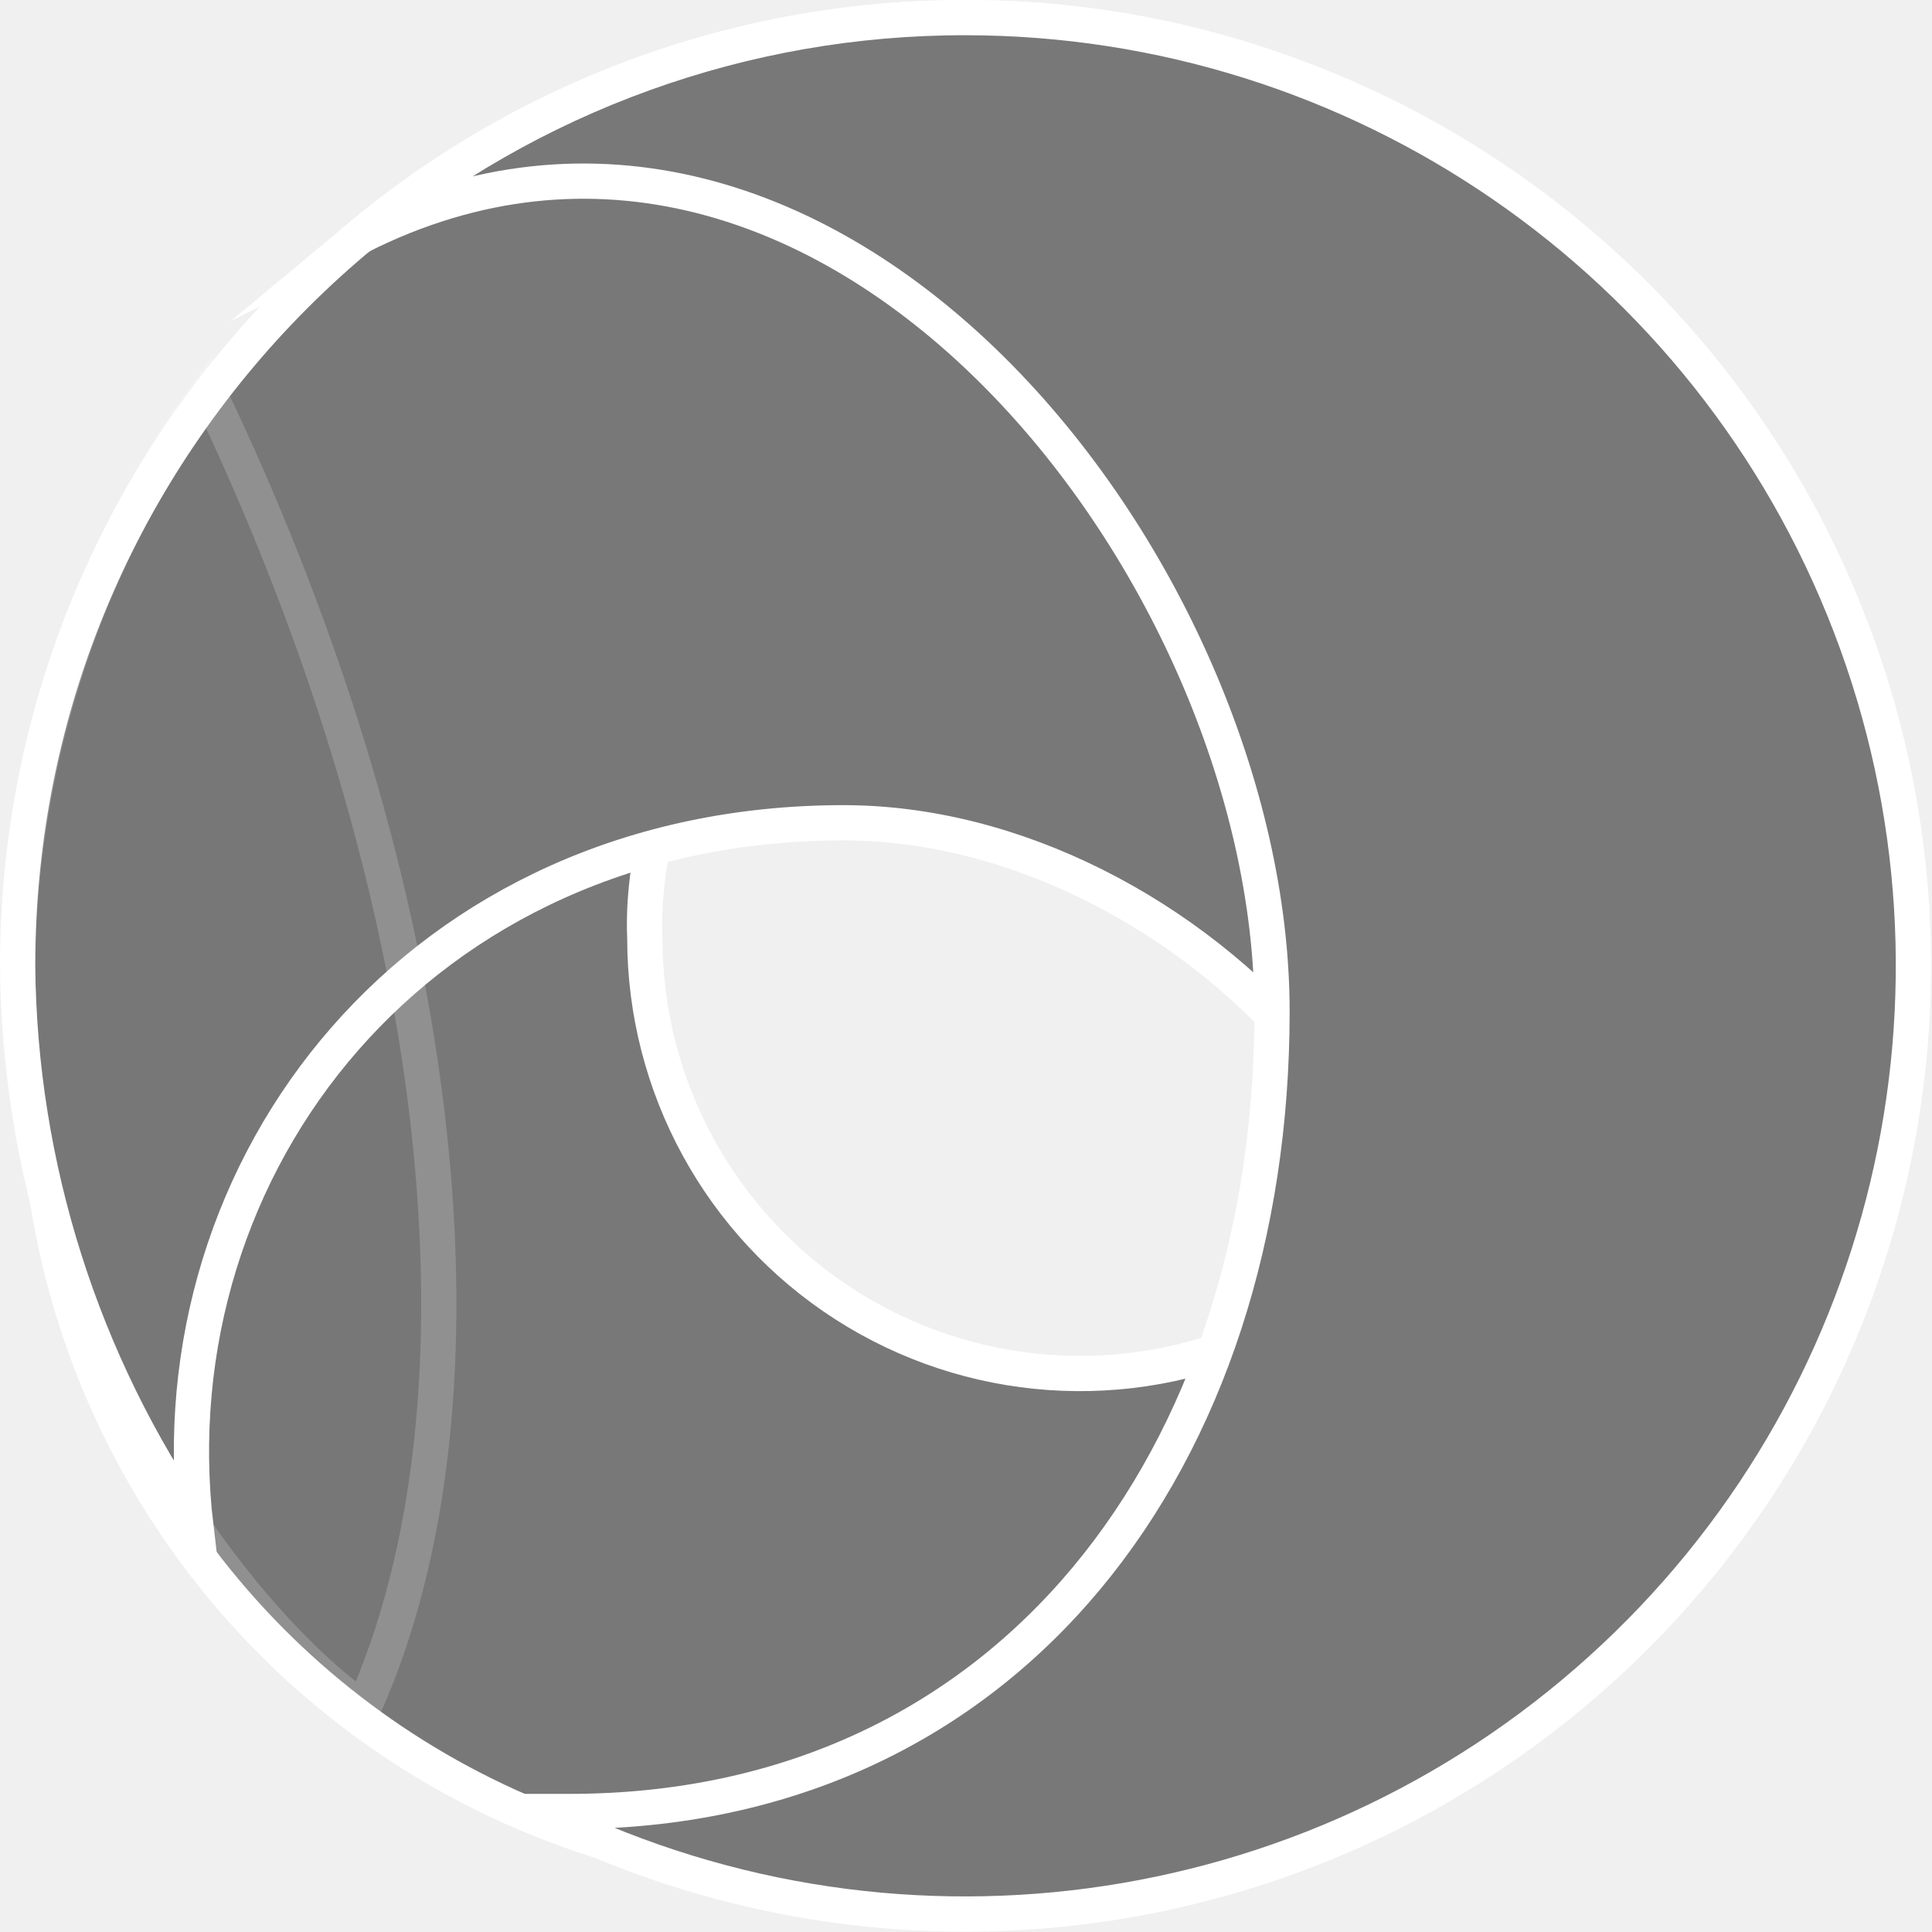
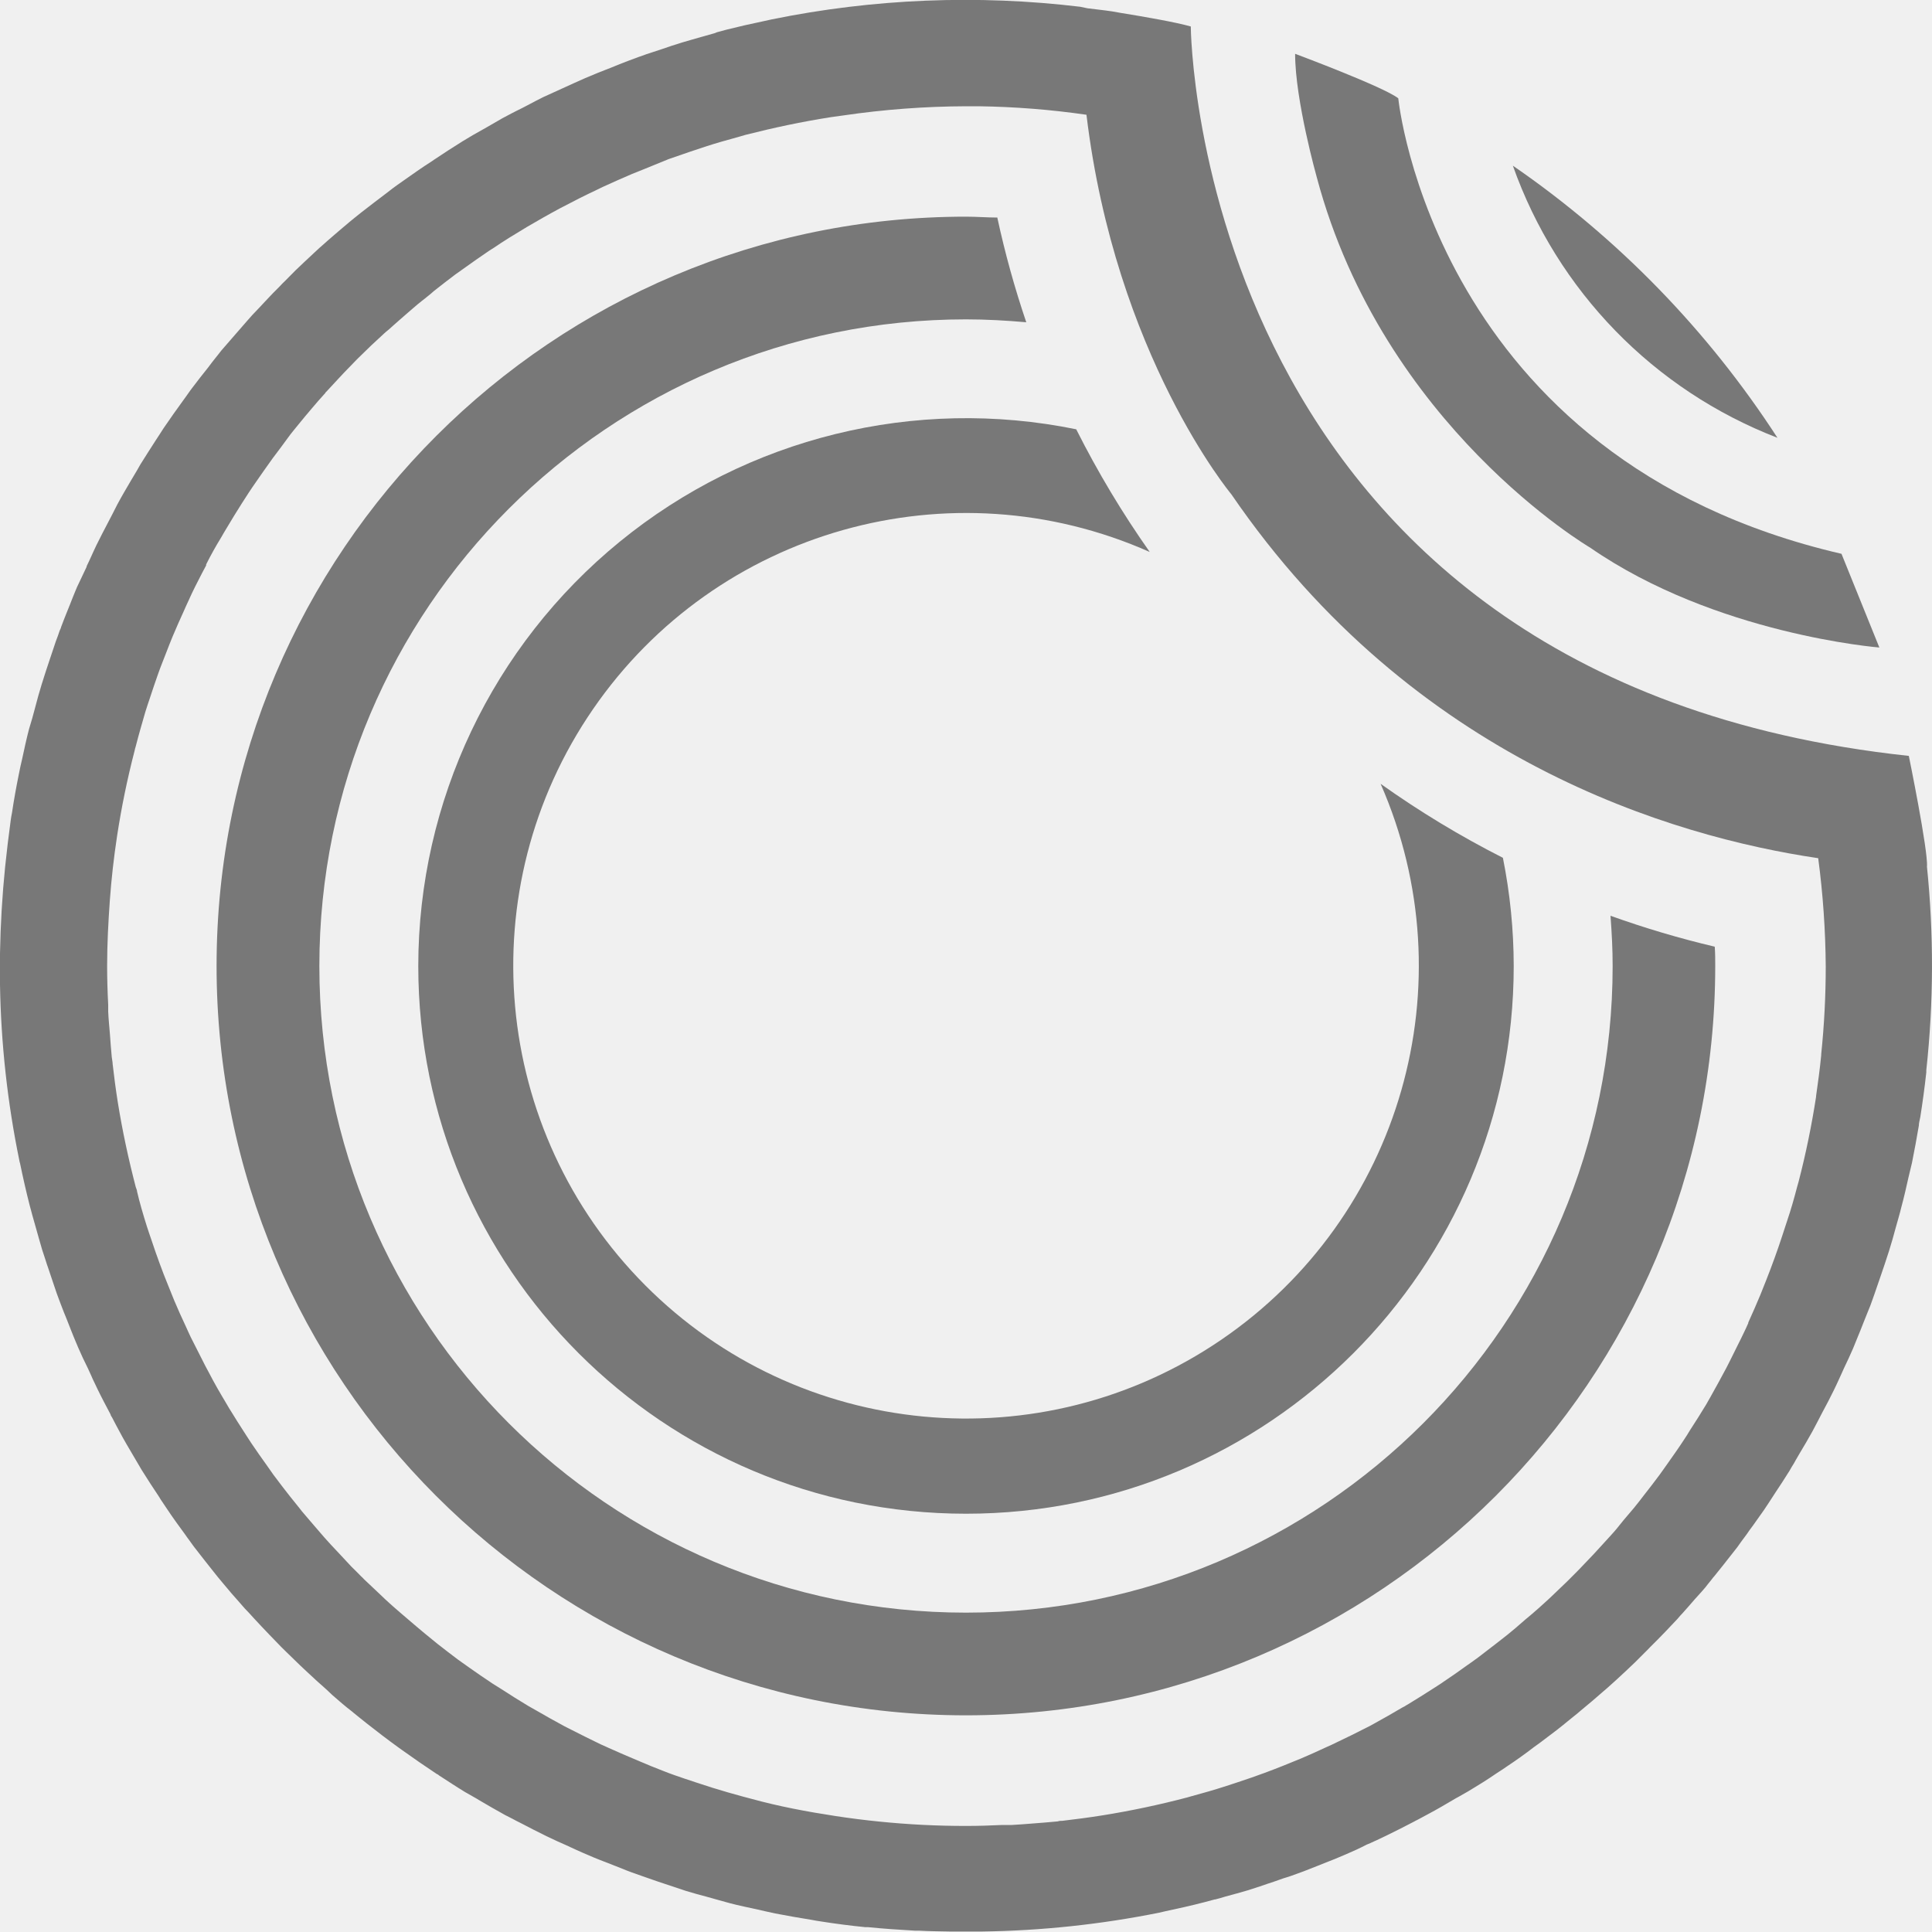
- <svg xmlns="http://www.w3.org/2000/svg" viewBox="0 0 54.83 54.83">
+ <svg xmlns="http://www.w3.org/2000/svg" viewBox="0 0 200 200">
  <defs>
-     <style>.cls-1{isolation:isolate;}.cls-2,.cls-3{fill:#787878;stroke:#fff;stroke-miterlimit:10;}.cls-3{opacity:0.2;mix-blend-mode:overlay;}</style>
+     <style>.cls-1{fill:#787878;}</style>
  </defs>
-   <g class="cls-1">
-     <g id="Calque_1" data-name="Calque 1">
-       <path class="cls-2" d="M50.89,59.23c-.27-5.94,5.57-14.56,9.36-18.62a23.07,23.07,0,0,0-3.35-.25,22.76,22.76,0,1,0,0,45.51c6.57,0,7.33-11,11.48-15.42A12.35,12.35,0,0,1,50.89,59.23Z" transform="translate(-32.59 -32.59)" />
-       <path class="cls-2" d="M56.53,55.94c9.67,0,19.91,10.33,16.18,20.9C75,72.87,86.33,64.91,86.33,60c0-14.86-11.46-26.91-26.33-26.91A26.91,26.91,0,0,0,33.09,60a28.5,28.5,0,0,0,5.06,15.94C36.94,65.63,44.5,55.94,56.53,55.94Z" transform="translate(-32.59 -32.59)" />
-       <path class="cls-2" d="M60,33.09A26.79,26.79,0,0,0,42.8,39.3c13.28-6.69,25.89,9.4,25.89,22S61.31,84,48.75,84c-.32,0-.63,0-.94,0A26.91,26.91,0,1,0,60,33.09Z" transform="translate(-32.59 -32.59)" />
-       <path class="cls-3" d="M38.5,43.7C45.35,58,46.83,72.35,42.9,81.08c-2.68-1.78-9.81-9.51-9.81-21.21A28,28,0,0,1,38.5,43.7Z" transform="translate(-32.59 -32.59)" />
+   <g id="Calque_2" data-name="Calque 2">
+     <g id="Calque_1-2" data-name="Calque 1">
+       <g id="Logo">
+         <path class="cls-1" d="M184,45.32a100.65,100.65,0,0,0-27.39-28.17A47,47,0,0,0,184,45.32" />
+         <path class="cls-1" d="M43.3,100a56.7,56.7,0,1,0,113.4,0,57.33,57.33,0,0,0-1.12-11.2,99.55,99.55,0,0,1-12.66-7.66,46.87,46.87,0,1,1-23.9-24,100.15,100.15,0,0,1-7.61-12.7A56.74,56.74,0,0,0,43.3,100" />
+         <path class="cls-1" d="M164.61,56.69c13,9,29.94,10.34,29.94,10.34l-3.92-9.7c-42.2-9.77-45.88-47.15-45.88-47.15C143.27,9,134.07,5.57,134.07,5.57c0,4.83,2.25,12.81,2.25,12.81,6.88,25.77,28.29,38.31,28.29,38.31" />
+         <path class="cls-1" d="M189,100.06a88,88,0,0,1-.47,9.08s0,.07,0,.11c-.14,1.42-.33,2.81-.53,4.21a.15.15,0,0,0,0,.07s0,0,0,0a88.79,88.79,0,0,1-1.8,8.76l-.18.64c-.3,1.15-.62,2.28-1,3.4-.16.52-.34,1-.5,1.53-.26.81-.54,1.6-.82,2.38s-.57,1.54-.87,2.3c-.2.51-.4,1-.61,1.53-.4.95-.81,1.9-1.24,2.84l0,.06c-.13.28-.25.57-.39.85-.47,1-1,2-1.48,3-.13.25-.25.51-.38.75-.53,1-1.08,2-1.64,3l-.46.81c-.55.92-1.13,1.82-1.71,2.72-.19.32-.39.64-.6.95-.54.83-1.11,1.63-1.68,2.44-.27.38-.54.77-.81,1.14-.53.71-1.06,1.41-1.6,2.09-.36.47-.72.94-1.09,1.39s-1,1.15-1.45,1.73-.92,1.09-1.4,1.61-.85.93-1.28,1.4l-1.45,1.52-.36.37q-.51.51-1,1l-1.4,1.34c-.29.27-.57.55-.87.81l-.72.65c-.42.37-.85.74-1.29,1.1s-.92.82-1.4,1.2l-.46.38c-.37.3-.74.58-1.11.87-.65.5-1.29,1-1.95,1.5l-.29.21c-.28.21-.58.41-.86.61-.8.58-1.6,1.14-2.41,1.68l-.29.2-.54.35c-.92.59-1.85,1.18-2.79,1.75-.15.08-.3.18-.45.27l-.18.09c-1,.59-2,1.16-3,1.71-.24.14-.49.27-.74.39-1,.52-2,1-3,1.48-.39.2-.78.37-1.18.55-.85.4-1.71.78-2.57,1.15l-1.82.74c-.67.27-1.33.52-2,.77-.89.33-1.79.64-2.7.94l-1.22.4c-1.23.4-2.48.76-3.75,1.1l-.27.08c-2.88.76-5.84,1.39-8.84,1.87-1.39.22-2.76.4-4.12.56-.17,0-.33,0-.48.06-.89.09-1.76.15-2.63.22-.71.05-1.41.12-2.11.15l-1,0c-1.24.06-2.48.1-3.72.1a88.07,88.07,0,0,1-9-.45c-1.51-.15-3-.34-4.52-.57-3-.46-5.87-1-8.71-1.78l-.87-.23c-1.07-.29-2.12-.59-3.18-.92l-1.73-.56c-.74-.24-1.47-.49-2.19-.74s-1.65-.63-2.46-.95L66,182.24c-1-.42-2-.85-3-1.3a1.66,1.66,0,0,1-.24-.11l-.56-.25c-1-.49-2.06-1-3.08-1.53l-.69-.35c-1-.54-2-1.1-3-1.68l-.74-.42c-.94-.56-1.87-1.15-2.78-1.74l-.91-.57c-.83-.55-1.66-1.12-2.48-1.7l-1.11-.79c-.71-.53-1.42-1.08-2.11-1.62L44,169.12c-.6-.49-1.18-1-1.75-1.48s-1.07-.92-1.6-1.38-.94-.86-1.4-1.3l-1.57-1.48a2.83,2.83,0,0,0-.3-.3c-.35-.35-.68-.7-1-1L35,160.7l-.76-.81-.66-.73c-.38-.43-.75-.87-1.13-1.31l-1.18-1.38c-.12-.15-.24-.32-.37-.47L30,154.88c-.5-.64-1-1.28-1.48-1.93l-.22-.29-.61-.87c-.58-.8-1.14-1.61-1.69-2.42-.05-.09-.12-.17-.17-.26l-.35-.54c-.61-.94-1.2-1.87-1.78-2.82l-.24-.41-.1-.17c-.6-1-1.18-2-1.74-3.09-.12-.21-.24-.44-.36-.67-.52-1-1-2-1.52-3-.17-.35-.33-.72-.49-1.07-.42-.89-.82-1.78-1.2-2.68l-.69-1.71c-.29-.7-.56-1.41-.82-2.12s-.61-1.69-.89-2.55c-.16-.45-.31-.91-.46-1.37-.37-1.18-.72-2.36-1-3.56,0-.16-.1-.32-.14-.48-.75-2.88-1.38-5.8-1.86-8.79-.21-1.32-.38-2.63-.53-3.94,0-.23-.07-.47-.09-.71-.08-.79-.13-1.57-.19-2.36s-.15-1.58-.18-2.37c0-.24,0-.48,0-.7-.07-1.32-.11-2.65-.11-4,0-2.28.12-4.54.28-6.78s.41-4.44.75-6.68a88.12,88.12,0,0,1,1.81-8.81,3.9,3.9,0,0,1,.12-.46c.31-1.22.66-2.41,1-3.59.14-.46.3-.92.45-1.37.28-.86.57-1.71.87-2.56s.54-1.41.81-2.12.45-1.15.68-1.72c.38-.9.77-1.79,1.18-2.68.16-.36.32-.73.49-1.08.44-1,.91-1.9,1.39-2.83.14-.27.28-.54.42-.79a1,1,0,0,1,0-.1c.5-1,1-1.89,1.57-2.82.18-.31.35-.62.54-.92.52-.89,1.07-1.76,1.61-2.62L25.75,51c.51-.78,1.06-1.54,1.59-2.31.31-.42.6-.86.91-1.28.49-.66,1-1.31,1.49-2s.79-1,1.19-1.51.9-1.08,1.34-1.61.93-1.08,1.41-1.61c0-.06.1-.12.14-.17.37-.41.76-.82,1.13-1.22s.93-1,1.4-1.47l.6-.62.82-.8c.44-.44.9-.87,1.36-1.29s.74-.71,1.12-1l.49-.44c.4-.37.83-.72,1.23-1.08.57-.48,1.13-1,1.7-1.44l.22-.17c.34-.28.7-.55,1-.83.74-.58,1.48-1.17,2.25-1.74l0,0,.79-.56c.91-.65,1.82-1.3,2.76-1.93l.45-.28c1-.69,2.1-1.36,3.17-2l.14-.08.07-.05c1.13-.66,2.28-1.32,3.44-1.94l.35-.18c1.11-.59,2.22-1.15,3.35-1.68l.74-.36c1-.46,2-.9,3-1.33l1.37-.55,2.45-1,2.2-.76,1.72-.57c1-.33,2.12-.64,3.18-.93l.86-.25C80.09,13.22,83,12.6,86,12.13l1.3-.18h0A89.48,89.48,0,0,1,100,11l1.31,0h0a86.44,86.44,0,0,1,11.16.88c3,24.92,15,39.29,15,39.29,18.88,27.59,45.75,35.45,60.75,37.67A90,90,0,0,1,189,100.06Zm10.48-10.34h0c.13-1.66-1.88-11.47-1.88-11.47-73.95-7.93-74.33-75.51-74.33-75.51-1.59-.45-4.76-1-7.35-1.42v0l-.79-.14c-.85-.13-1.69-.21-2.54-.32L111.82.7h0A100.16,100.16,0,0,0,79.92,2l-1,.22c-1.25.26-2.48.54-3.71.85l-1,.27L74,3.43l-1.46.41c-.63.19-1.25.35-1.87.54l-1.11.35-1,.34-1.67.55c-.25.1-.51.18-.76.27L65,6.31c-.58.21-1.14.45-1.71.68l-1.4.55-.19.08-1.13.47c-.79.34-1.57.71-2.35,1.06l-2,.91c-.95.47-1.88,1-2.82,1.45l-.41.21h0l-1,.53C51,12.82,50,13.41,48.93,14l-.15.09c-.29.18-.59.34-.87.52-1,.62-2,1.27-3,1.94l-.2.14-.77.5c-1,.67-1.92,1.34-2.87,2l-.37.27L40,20c-.89.66-1.75,1.34-2.61,2l-.6.48-.6.49c-.76.63-1.52,1.29-2.27,1.94-.28.26-.58.51-.86.76l-.55.51c-.64.59-1.27,1.19-1.9,1.79L29.49,29.1c-.18.17-.36.35-.53.54-.51.51-1,1-1.51,1.56s-.9.95-1.35,1.43l-.53.6-1.14,1.31c-.51.59-1,1.16-1.53,1.76l-.35.45c-.09.1-.16.21-.24.3-.26.33-.52.65-.77,1-.55.69-1.1,1.38-1.63,2.09l-.21.28c-.15.2-.29.42-.44.62l-.49.68c-.56.78-1.12,1.55-1.65,2.34l-.2.29-.47.73c-.11.17-.22.35-.34.52-.53.82-1.06,1.65-1.59,2.5-.1.17-.19.35-.3.53s-.21.37-.32.54-.2.35-.31.52c-.49.84-1,1.69-1.45,2.54-.19.36-.37.72-.55,1.08l-.38.73c-.42.81-.85,1.61-1.25,2.44-.18.37-.35.76-.52,1.13s-.32.7-.47,1c0,0,0,0,0,.06-.33.71-.66,1.4-1,2.11-.17.39-.32.78-.48,1.17s-.33.86-.51,1.28-.44,1.12-.66,1.69c0,.1-.09.21-.13.33-.13.38-.26.76-.41,1.14l-.57,1.7c-.31.93-.63,1.87-.91,2.8-.24.77-.45,1.54-.65,2.31S3.24,74.73,3,75.49c-.26,1-.49,2.05-.71,3.09-.12.53-.24,1-.34,1.57-.27,1.32-.51,2.65-.71,4-.05.25-.1.5-.13.76C.89,86.51.7,88.11.53,89.74a.06.06,0,0,0,0,0Q.08,94.19,0,98.71c0,.53,0,1.08,0,1.61s0,1.09,0,1.62a98.64,98.64,0,0,0,2,18.18,2,2,0,0,0,.08.33c.3,1.46.63,2.91,1,4.36.08.33.19.65.27,1v0c.11.4.23.8.34,1.2.23.79.44,1.6.68,2.38l.36,1.1c.07.26.17.51.25.75l.49,1.46c.14.4.27.81.41,1.21s.29.76.43,1.15.39,1,.59,1.49l.48,1.22c.09.2.15.4.24.6.15.38.32.75.47,1.12.31.72.64,1.43,1,2.14.12.27.24.54.36.79l.14.32c.18.36.34.71.51,1.07.43.89.89,1.75,1.35,2.62,0,.1.09.2.15.3l.16.31c.18.34.34.66.53,1,.52,1,1.08,1.92,1.63,2.86l.23.39.51.87c.59.95,1.2,1.88,1.82,2.81a4.5,4.5,0,0,0,.27.43c.17.26.34.52.51.76.61.92,1.25,1.8,1.89,2.67.14.2.27.39.41.57l.49.68c.63.81,1.26,1.62,1.89,2.41l.63.79.5.6c.58.71,1.18,1.4,1.79,2.08.3.36.61.7.91,1l.51.56c.54.58,1.07,1.15,1.62,1.72s.83.86,1.25,1.29l.54.53,1.39,1.35c.54.5,1.06,1,1.61,1.5.15.15.32.28.48.43l.16.14c.35.32.71.63,1.08,1,.65.56,1.29,1.13,2,1.67a1.46,1.46,0,0,0,.19.16l.63.51.7.56c1.08.85,2.16,1.68,3.28,2.49l.39.28q1.8,1.29,3.64,2.51c.08,0,.15.1.22.14.9.58,1.79,1.17,2.71,1.73l.18.1,1,.57.21.13c.92.54,1.83,1.07,2.76,1.58l.73.37.43.23.42.21c.89.46,1.76.92,2.67,1.36l1.15.54.79.35c.8.37,1.59.74,2.41,1.08.38.18.79.33,1.18.49l1.08.42,1.27.5c.31.12.62.26.92.36s.78.28,1.16.41l1.49.52c1,.33,2,.66,3,1,.7.22,1.4.4,2.1.59s1.65.47,2.48.69,1.9.44,2.86.65c.59.13,1.19.28,1.79.4,1.25.24,2.49.46,3.75.66.33.06.67.13,1,.17,1.52.24,3,.43,4.58.59l.29,0c1.6.16,3.2.27,4.82.36l.43,0c1,.06,2.09.07,3.15.09l2.14,0,1.28,0A99.81,99.81,0,0,0,120,198l.6-.14c1.36-.29,2.71-.59,4.06-.94l1.08-.29.06,0c.36-.09.73-.2,1.09-.31.78-.21,1.56-.42,2.33-.65l1.2-.39.76-.26c.44-.15.88-.28,1.32-.45s.82-.25,1.21-.4.83-.3,1.24-.45l1.5-.59,1.13-.45.56-.22,1.21-.51c.72-.31,1.43-.63,2.14-1q.38-.15.75-.33l.25-.11,1.15-.55c.89-.43,1.78-.89,2.65-1.34l.28-.15.2-.1,1.06-.57c1-.53,1.94-1.09,2.91-1.66L151,186c.32-.19.64-.37,1-.57,1-.6,2-1.22,2.91-1.85a1.82,1.82,0,0,0,.23-.15c.29-.18.57-.37.84-.56.95-.63,1.88-1.29,2.8-2l.36-.26c.25-.18.5-.36.74-.55.87-.64,1.72-1.3,2.56-2l.56-.45c.22-.18.45-.36.66-.55.77-.63,1.52-1.27,2.26-1.92.28-.23.54-.47.8-.7l.61-.55c.64-.59,1.29-1.19,1.92-1.8l1-1c.19-.19.39-.38.57-.58.54-.52,1.06-1.07,1.58-1.6l1.24-1.31c.18-.22.37-.43.57-.64.41-.45.81-.92,1.22-1.39s1-1.07,1.41-1.63c.18-.21.36-.45.53-.67,0,0,0,0,.06-.06l.9-1.12c.5-.63,1-1.27,1.51-1.92l.39-.55.26-.35c.21-.28.42-.56.61-.85.53-.7,1-1.41,1.53-2.14.13-.19.25-.39.38-.57l.3-.46c.15-.23.3-.45.44-.68.51-.76,1-1.52,1.49-2.3.15-.26.3-.54.47-.79l.16-.29c.14-.23.27-.46.4-.69.46-.77.92-1.54,1.36-2.34l.59-1.12.44-.85c.4-.74.79-1.48,1.16-2.24.2-.39.37-.79.56-1.19s.34-.76.52-1.15c.31-.65.62-1.3.92-2l.5-1.23c.19-.45.37-.91.55-1.37l.46-1.15c.09-.24.19-.45.28-.69.15-.39.28-.79.43-1.2.21-.59.41-1.18.61-1.77.31-.9.61-1.79.9-2.7s.46-1.55.67-2.32.43-1.48.61-2.23c.27-1,.5-2,.72-3,.13-.53.26-1.06.38-1.59.26-1.28.49-2.57.71-3.85,0-.29.1-.58.15-.88.24-1.53.45-3.07.62-4.62a1.64,1.64,0,0,1,0-.22,100.3,100.3,0,0,0,.06-21.15" />
+         <path class="cls-1" d="M166.72,94.83c.13,1.7.22,3.43.22,5.18A66.94,66.94,0,1,1,100,33.06c2.11,0,4.19.12,6.24.3a98.13,98.13,0,0,1-3-10.84c-1.06,0-2.12-.09-3.19-.09A77.57,77.57,0,1,0,177.56,100c0-.67,0-1.32-.05-2a99.4,99.4,0,0,1-10.79-3.2" />
+       </g>
    </g>
  </g>
</svg>
